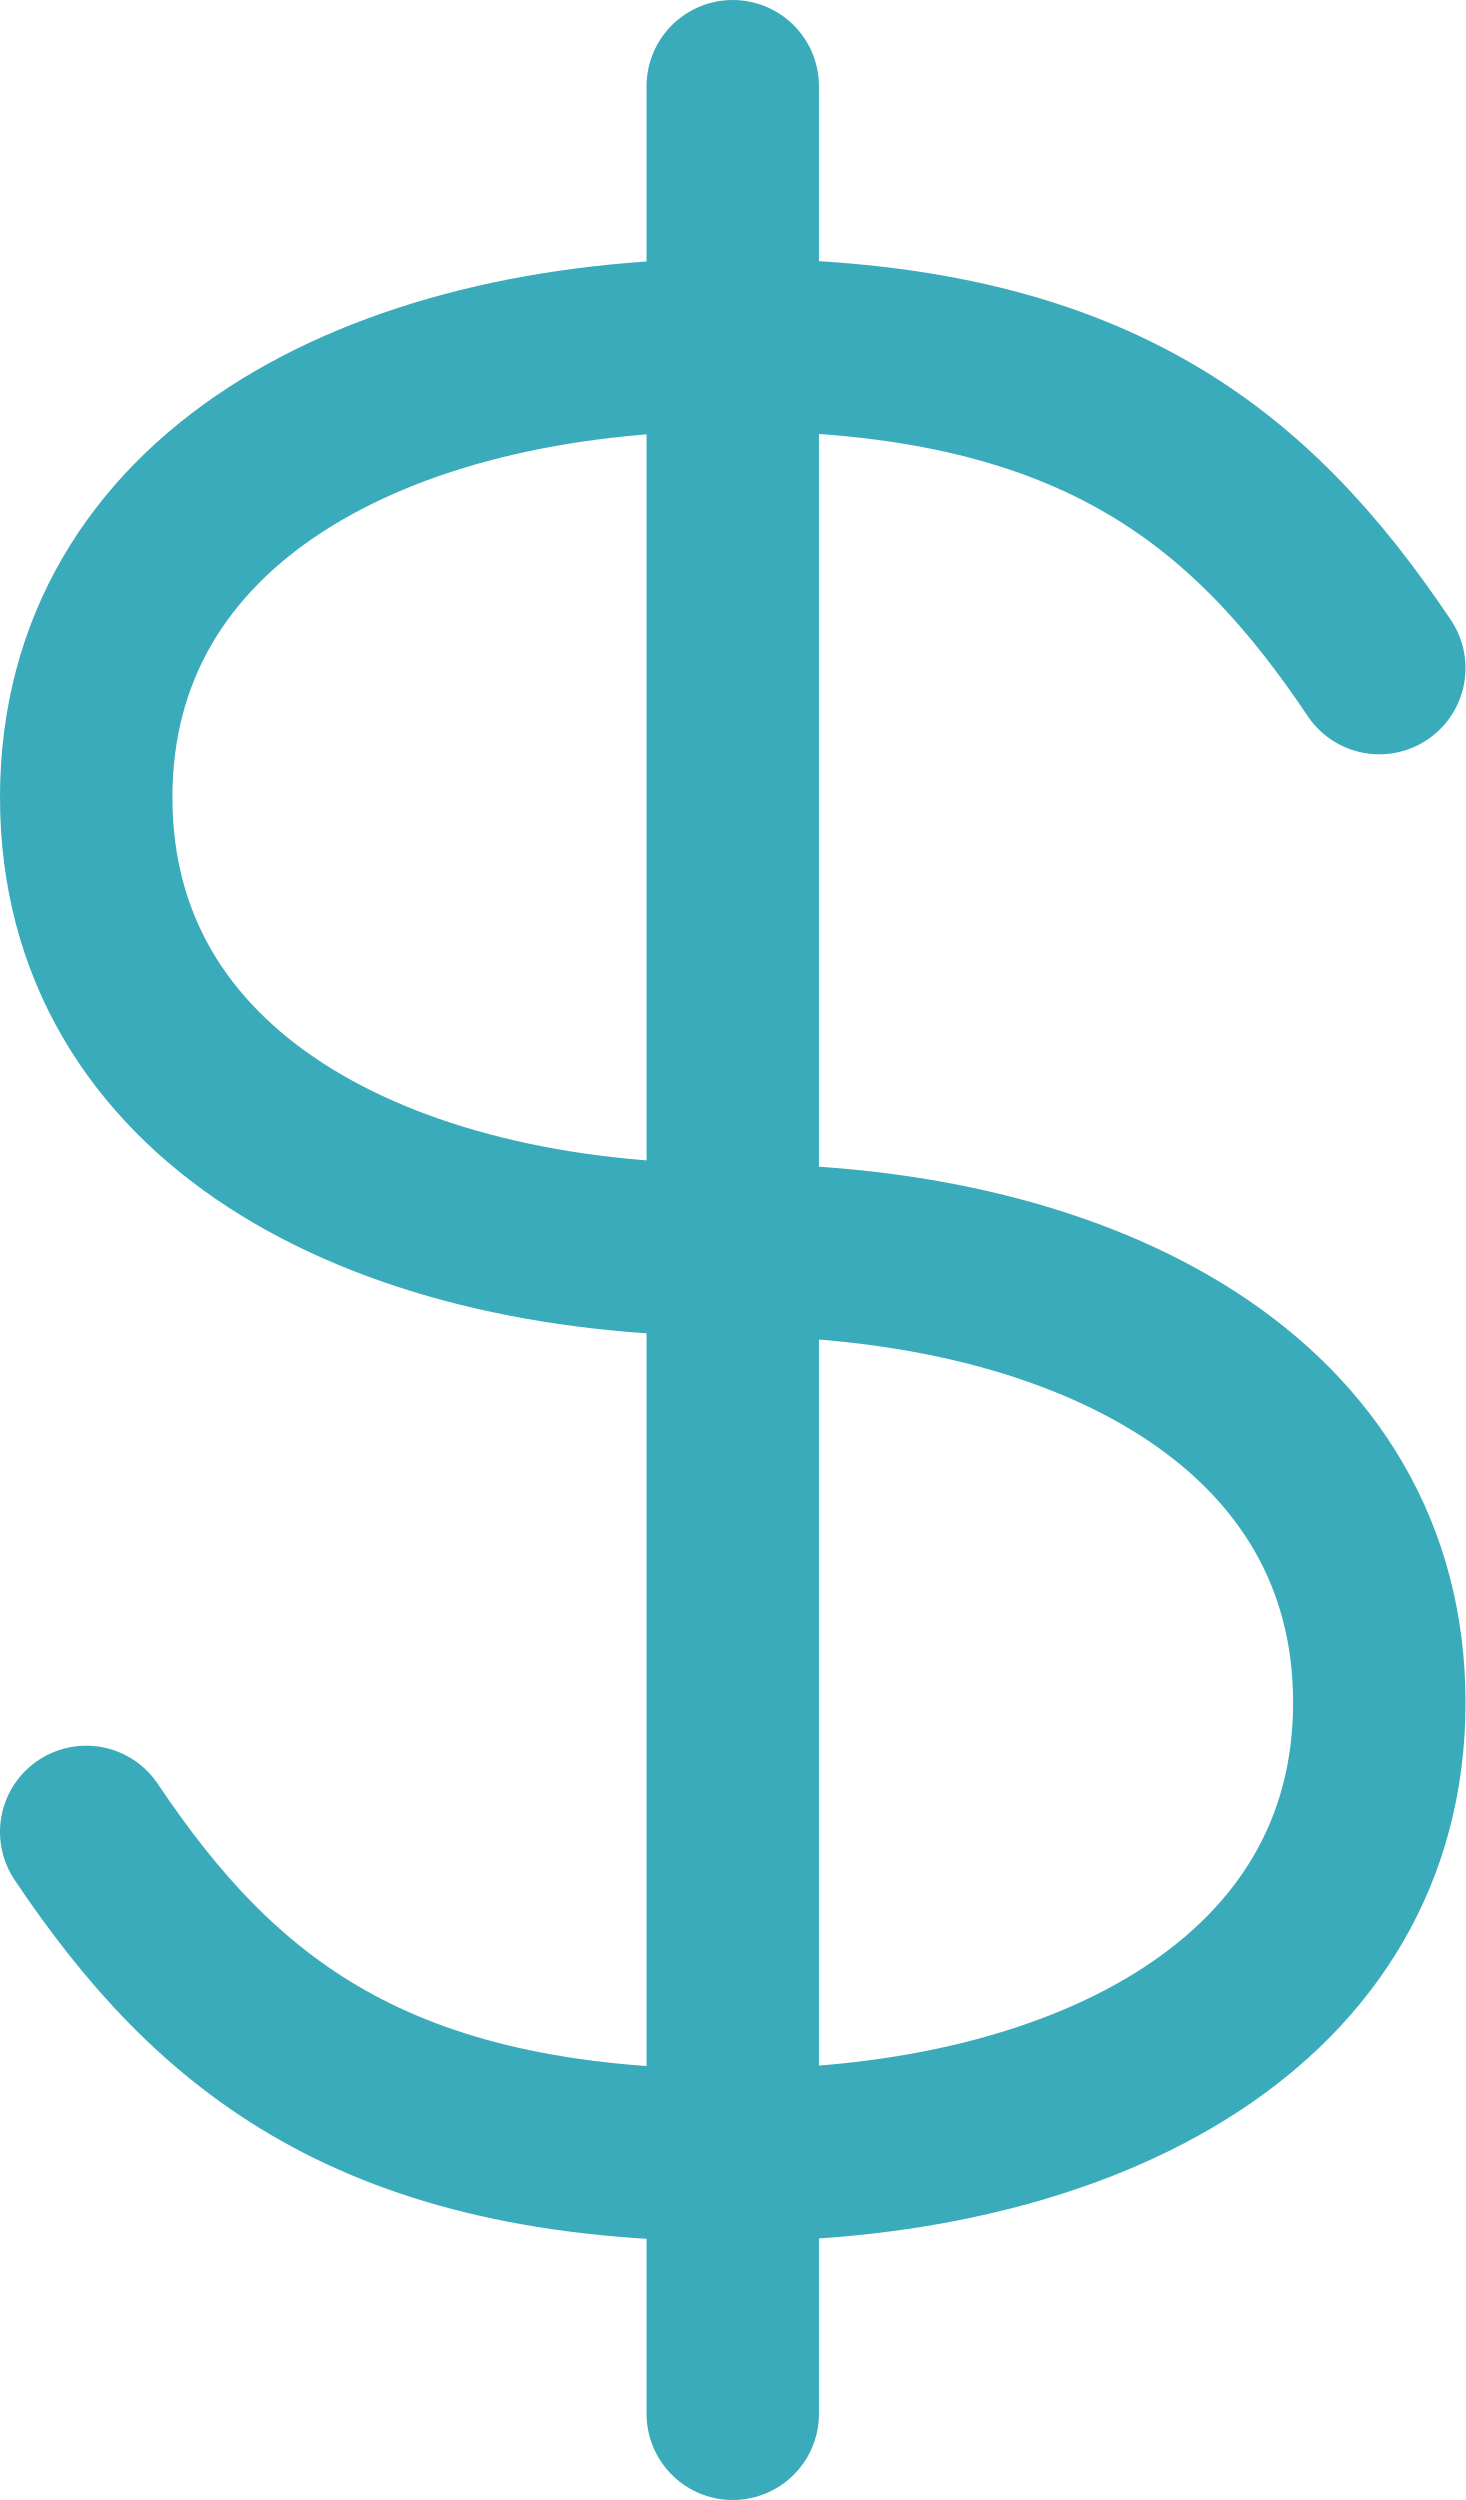
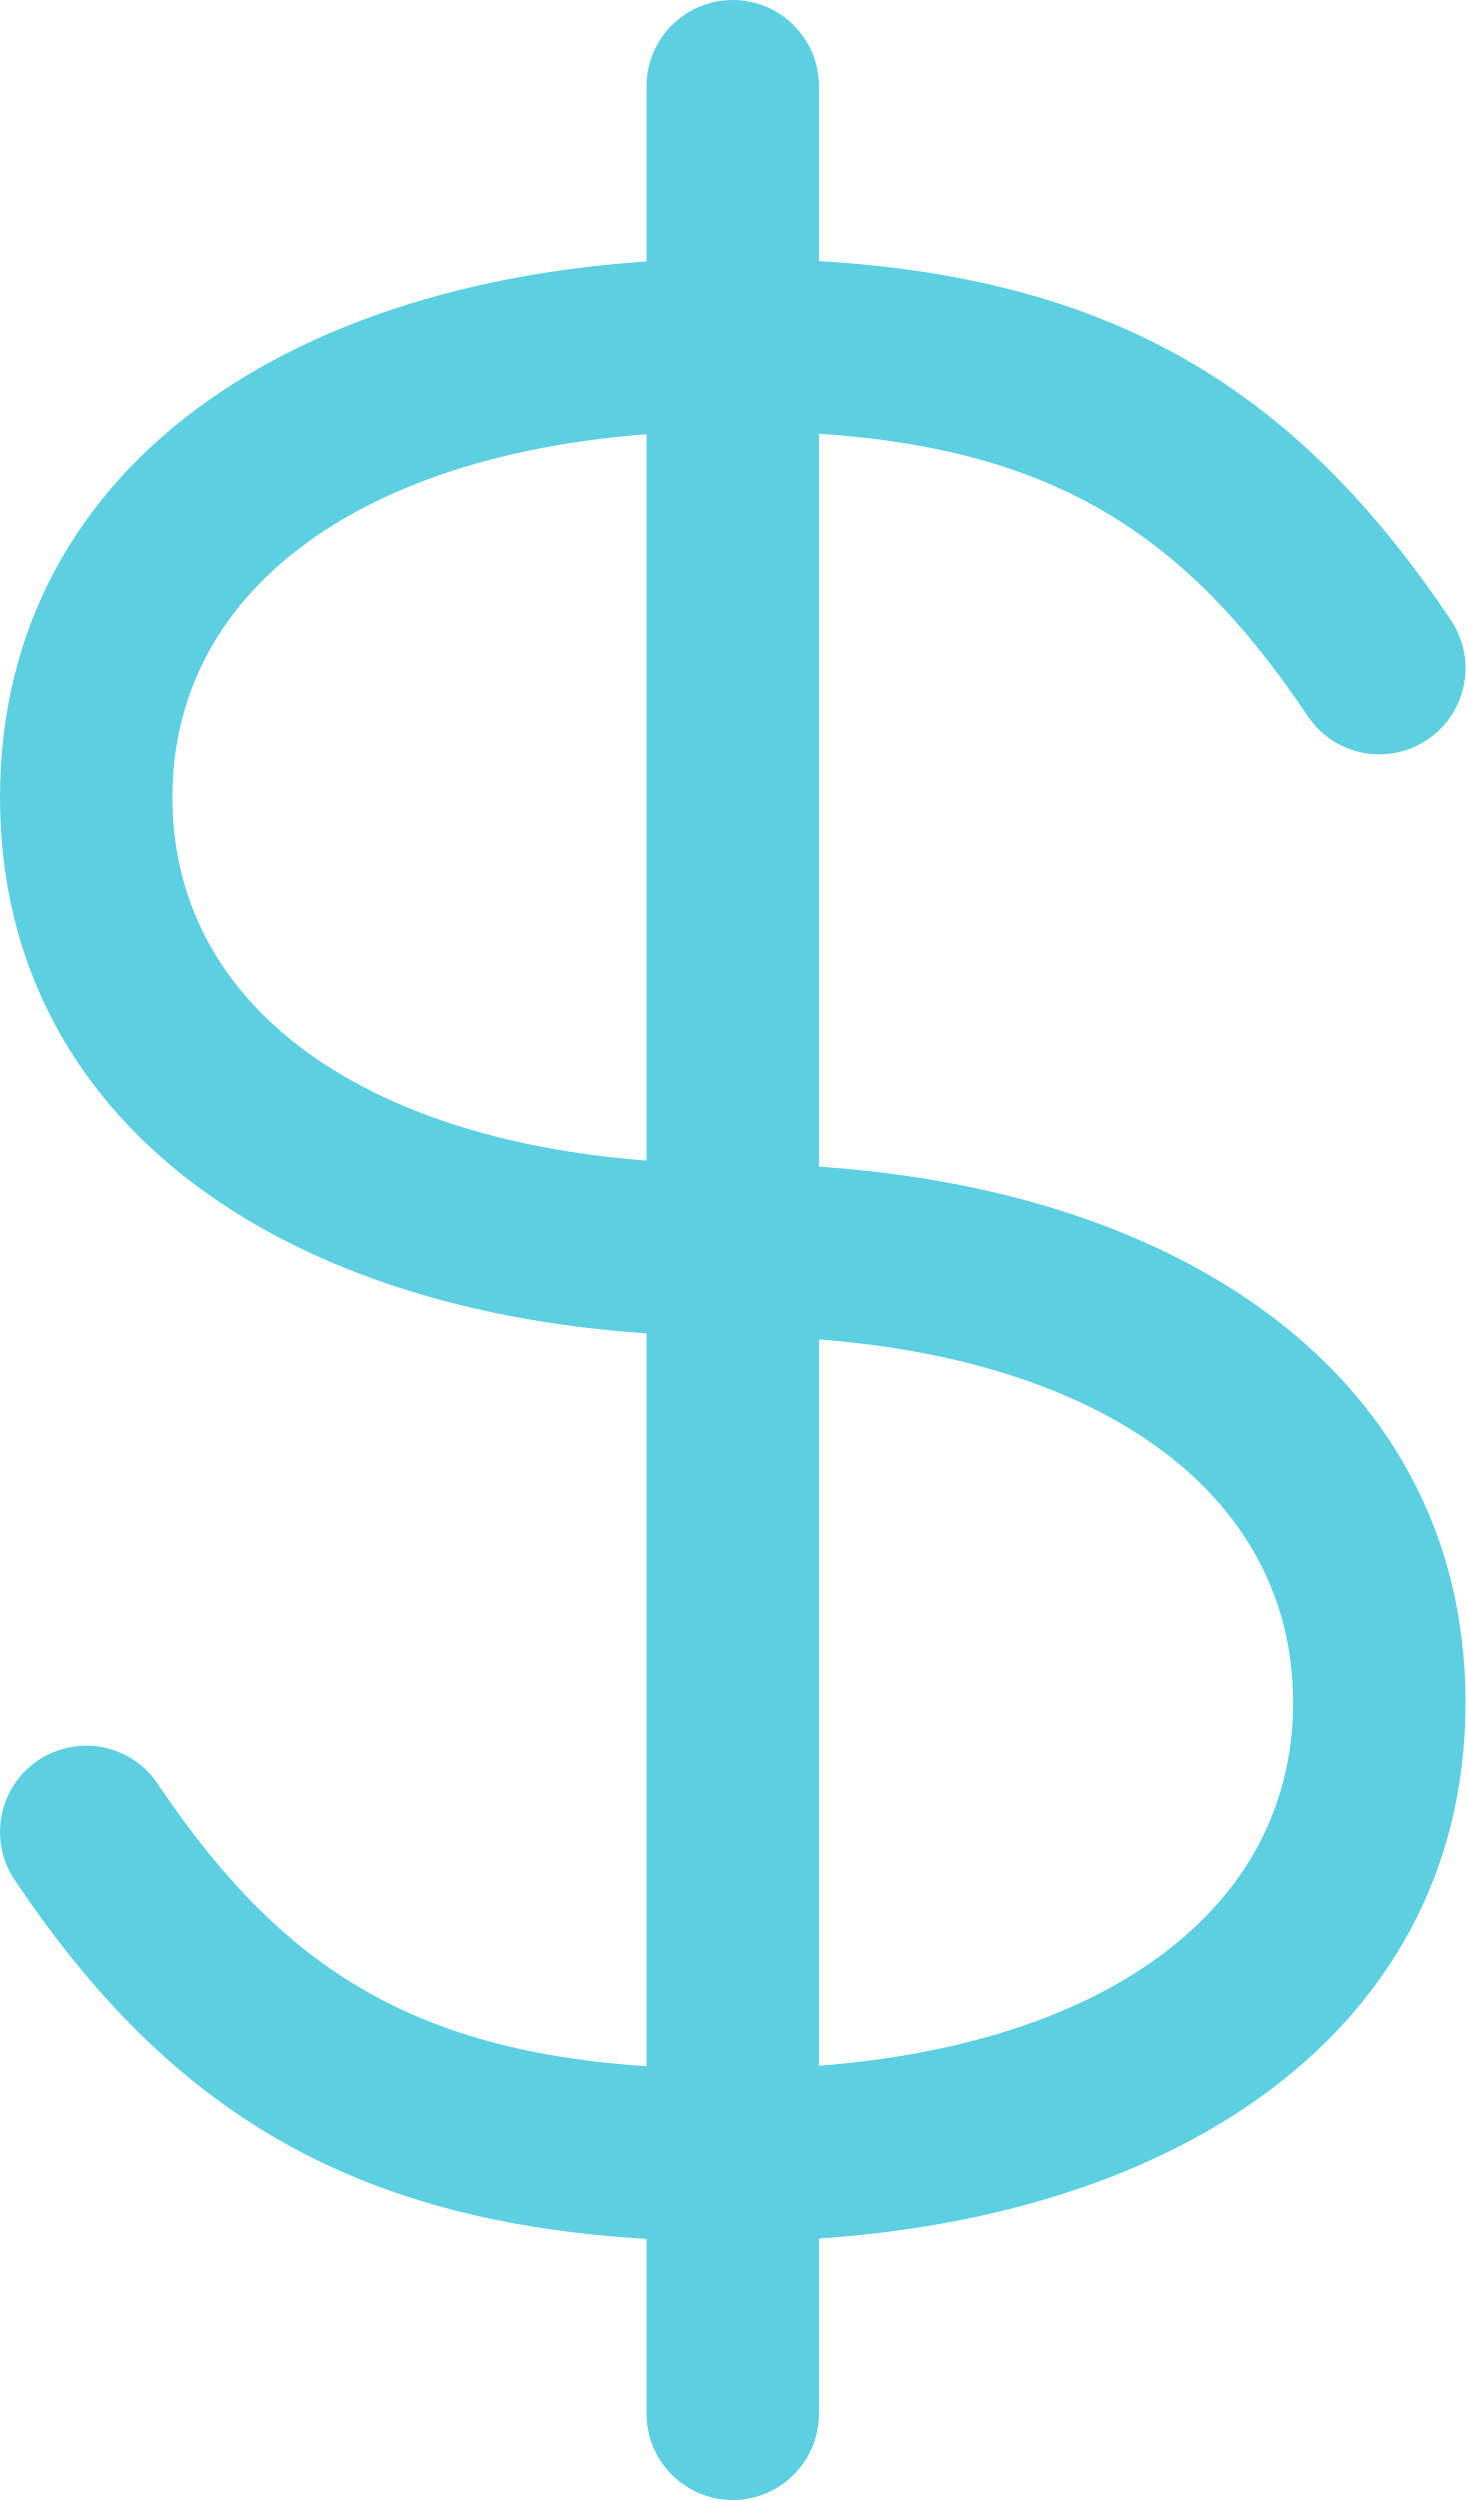
- <svg xmlns="http://www.w3.org/2000/svg" width="34px" height="58px" viewBox="0 0 34 58" version="1.1">
-   <defs />
-   <g id="Use-Cases" stroke="none" stroke-width="1" fill="none" fill-rule="evenodd">
-     <g id="Artboard" transform="translate(-1751, -355)">
-       <g id="attach-money-copy" transform="translate(1732, 348)">
-         <rect id="Area-Copy-142" x="0" y="0" width="72" height="72" />
-         <path d="M36,9 L36,63" id="Line-Copy" stroke="#39ABBB" stroke-width="4" stroke-linecap="round" stroke-linejoin="round" />
-         <path d="M51,22.5 C47.996,18.014 44.284,15 36,15 C27.716,15 21,18.599 21,25.5 C21,32.401 27.716,36 36,36" id="Oval-4" stroke="#39ABBB" stroke-width="4" stroke-linecap="round" stroke-linejoin="round" />
-         <path d="M36,36 C44.284,36 51,39.611 51,46.5 C51,53.389 44.284,57 36,57 C27.716,57 24.004,53.986 21,49.5" id="Oval-4-Copy" stroke="#39ABBB" stroke-width="4" stroke-linecap="round" stroke-linejoin="round" />
-       </g>
-     </g>
+ <svg xmlns="http://www.w3.org/2000/svg" width="34" height="58" viewBox="0 0 34 58">
+   <g fill="none" fill-rule="evenodd" transform="translate(-19 -7)">
+     <rect width="72" height="72" />
+     <path fill="#5CD0E0" fill-rule="nonzero" d="M34,9 C34,7.895 34.895,7 36,7 C37.105,7 38,7.895 38,9 L38,63 C38,64.105 37.105,65 36,65 C34.895,65 34,64.105 34,63 L34,9 Z" />
+     <path fill="#5CD0E0" fill-rule="nonzero" d="M52.662,21.388 C53.276,22.306 53.031,23.548 52.113,24.162 C51.195,24.777 49.953,24.531 49.338,23.613 C46.199,18.924 42.774,17 36,17 C28.099,17 23,20.311 23,25.5 C23,30.689 28.099,34 36,34 C37.105,34 38,34.895 38,36 C38,37.105 37.105,38 36,38 C26.16,38 19,33.351 19,25.5 C19,17.649 26.16,13 36,13 C44.143,13 48.797,15.616 52.662,21.388 Z" />
+     <path fill="#5CD0E0" fill-rule="nonzero" d="M36,38 C34.895,38 34,37.105 34,36 C34,34.895 34.895,34 36,34 C45.834,34 53,38.657 53,46.5 C53,54.343 45.834,59 36,59 C27.857,59 23.203,56.384 19.338,50.612 C18.724,49.694 18.969,48.452 19.887,47.838 C20.805,47.223 22.047,47.469 22.662,48.387 C25.801,53.076 29.226,55 36,55 C43.894,55 49,51.682 49,46.5 C49,41.318 43.894,38 36,38 Z" />
  </g>
</svg>
